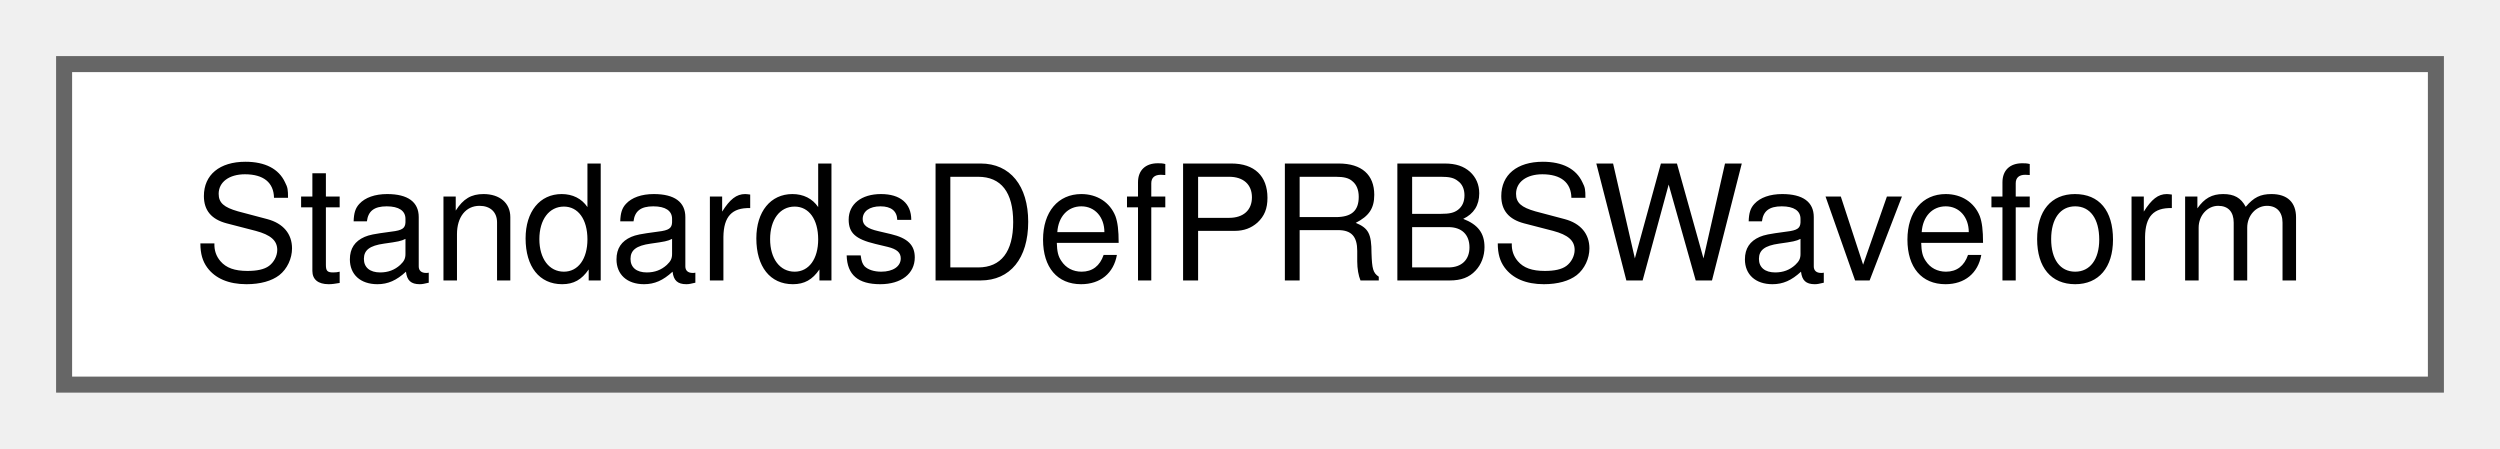
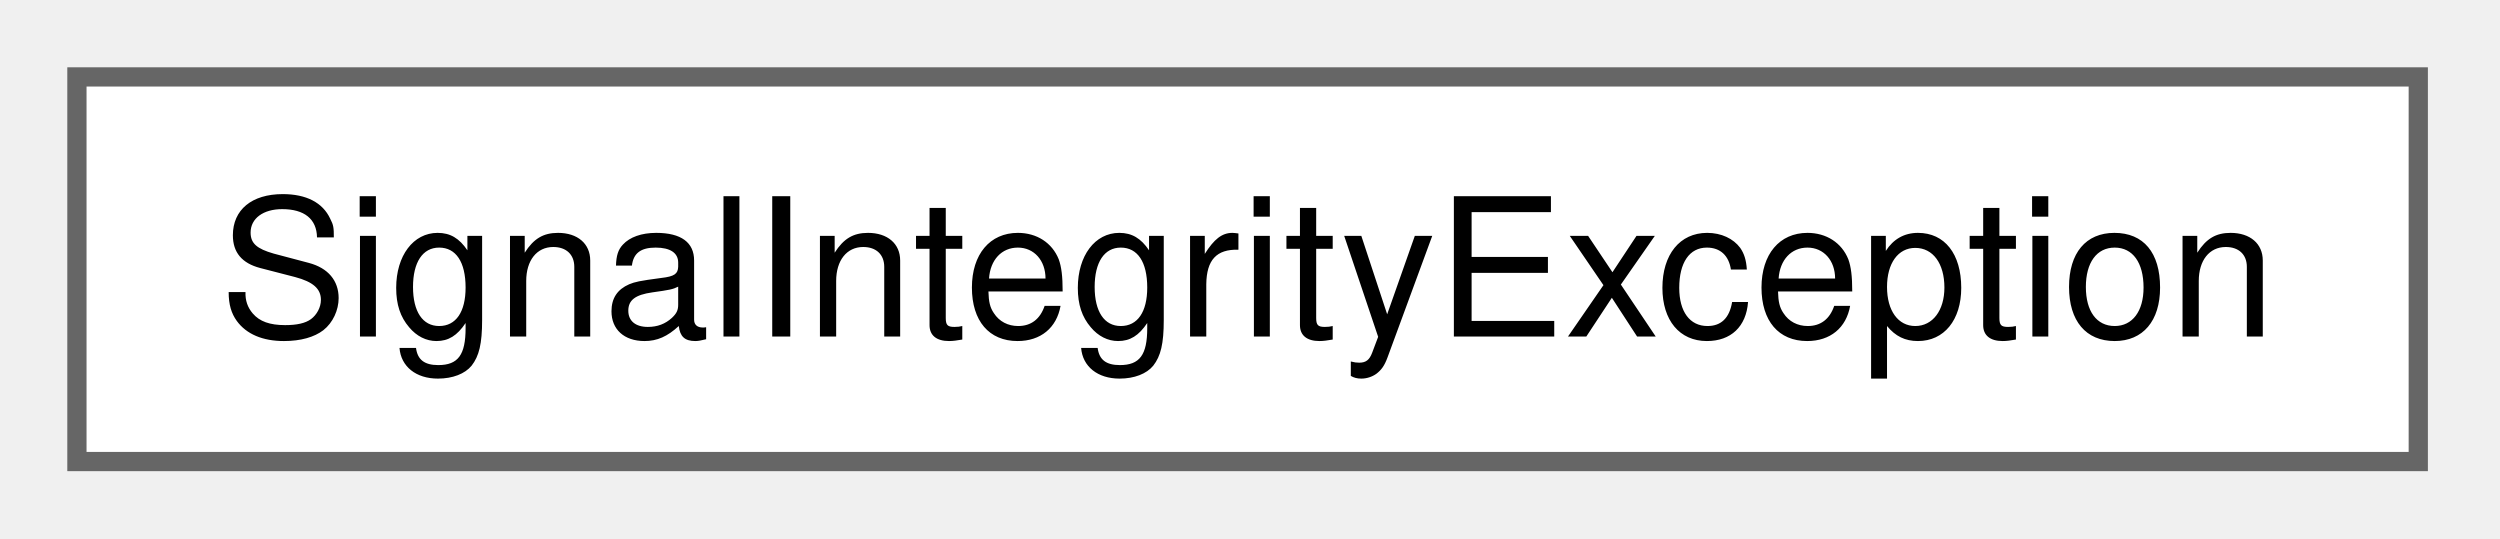
- <svg xmlns="http://www.w3.org/2000/svg" xmlns:xlink="http://www.w3.org/1999/xlink" width="156pt" height="28pt" viewBox="0.00 0.00 156.00 28.00">
+ <svg xmlns="http://www.w3.org/2000/svg" xmlns:xlink="http://www.w3.org/1999/xlink" width="130pt" height="28pt" viewBox="0.00 0.00 130.00 28.00">
  <g id="graph0" class="graph" transform="scale(1 1) rotate(0) translate(4 24)">
    <g id="Node000000" class="node">
      <g id="a_Node000000">
-         <a xlink:href="classSignalIntegrity_1_1Lib_1_1Prbs_1_1StandardsDefPRBSWaveform_1_1StandardsDefPRBSWaveform.xhtml" target="_top" xlink:title="a standards defined waveform loaded from a text file with a given rise time and amplitude">
-           <polygon fill="white" stroke="#666666" points="148,-20 0,-20 0,0 148,0 148,-20" />
-           <text xml:space="preserve" text-anchor="middle" x="74" y="-6.5" font-family="Helvetica,sans-Serif" font-size="10.00">StandardsDefPRBSWaveform</text>
+         <a xlink:href="classSignalIntegrity_1_1Lib_1_1Exception_1_1SignalIntegrityException.xhtml" target="_top" xlink:title="base class for all signal integrity exceptions">
+           <polygon fill="white" stroke="#666666" points="121.75,-20 0,-20 0,0 121.75,0 121.75,-20" />
+           <text xml:space="preserve" text-anchor="middle" x="60.88" y="-6.5" font-family="Helvetica,sans-Serif" font-size="10.00">SignalIntegrityException</text>
        </a>
      </g>
    </g>
  </g>
</svg>
